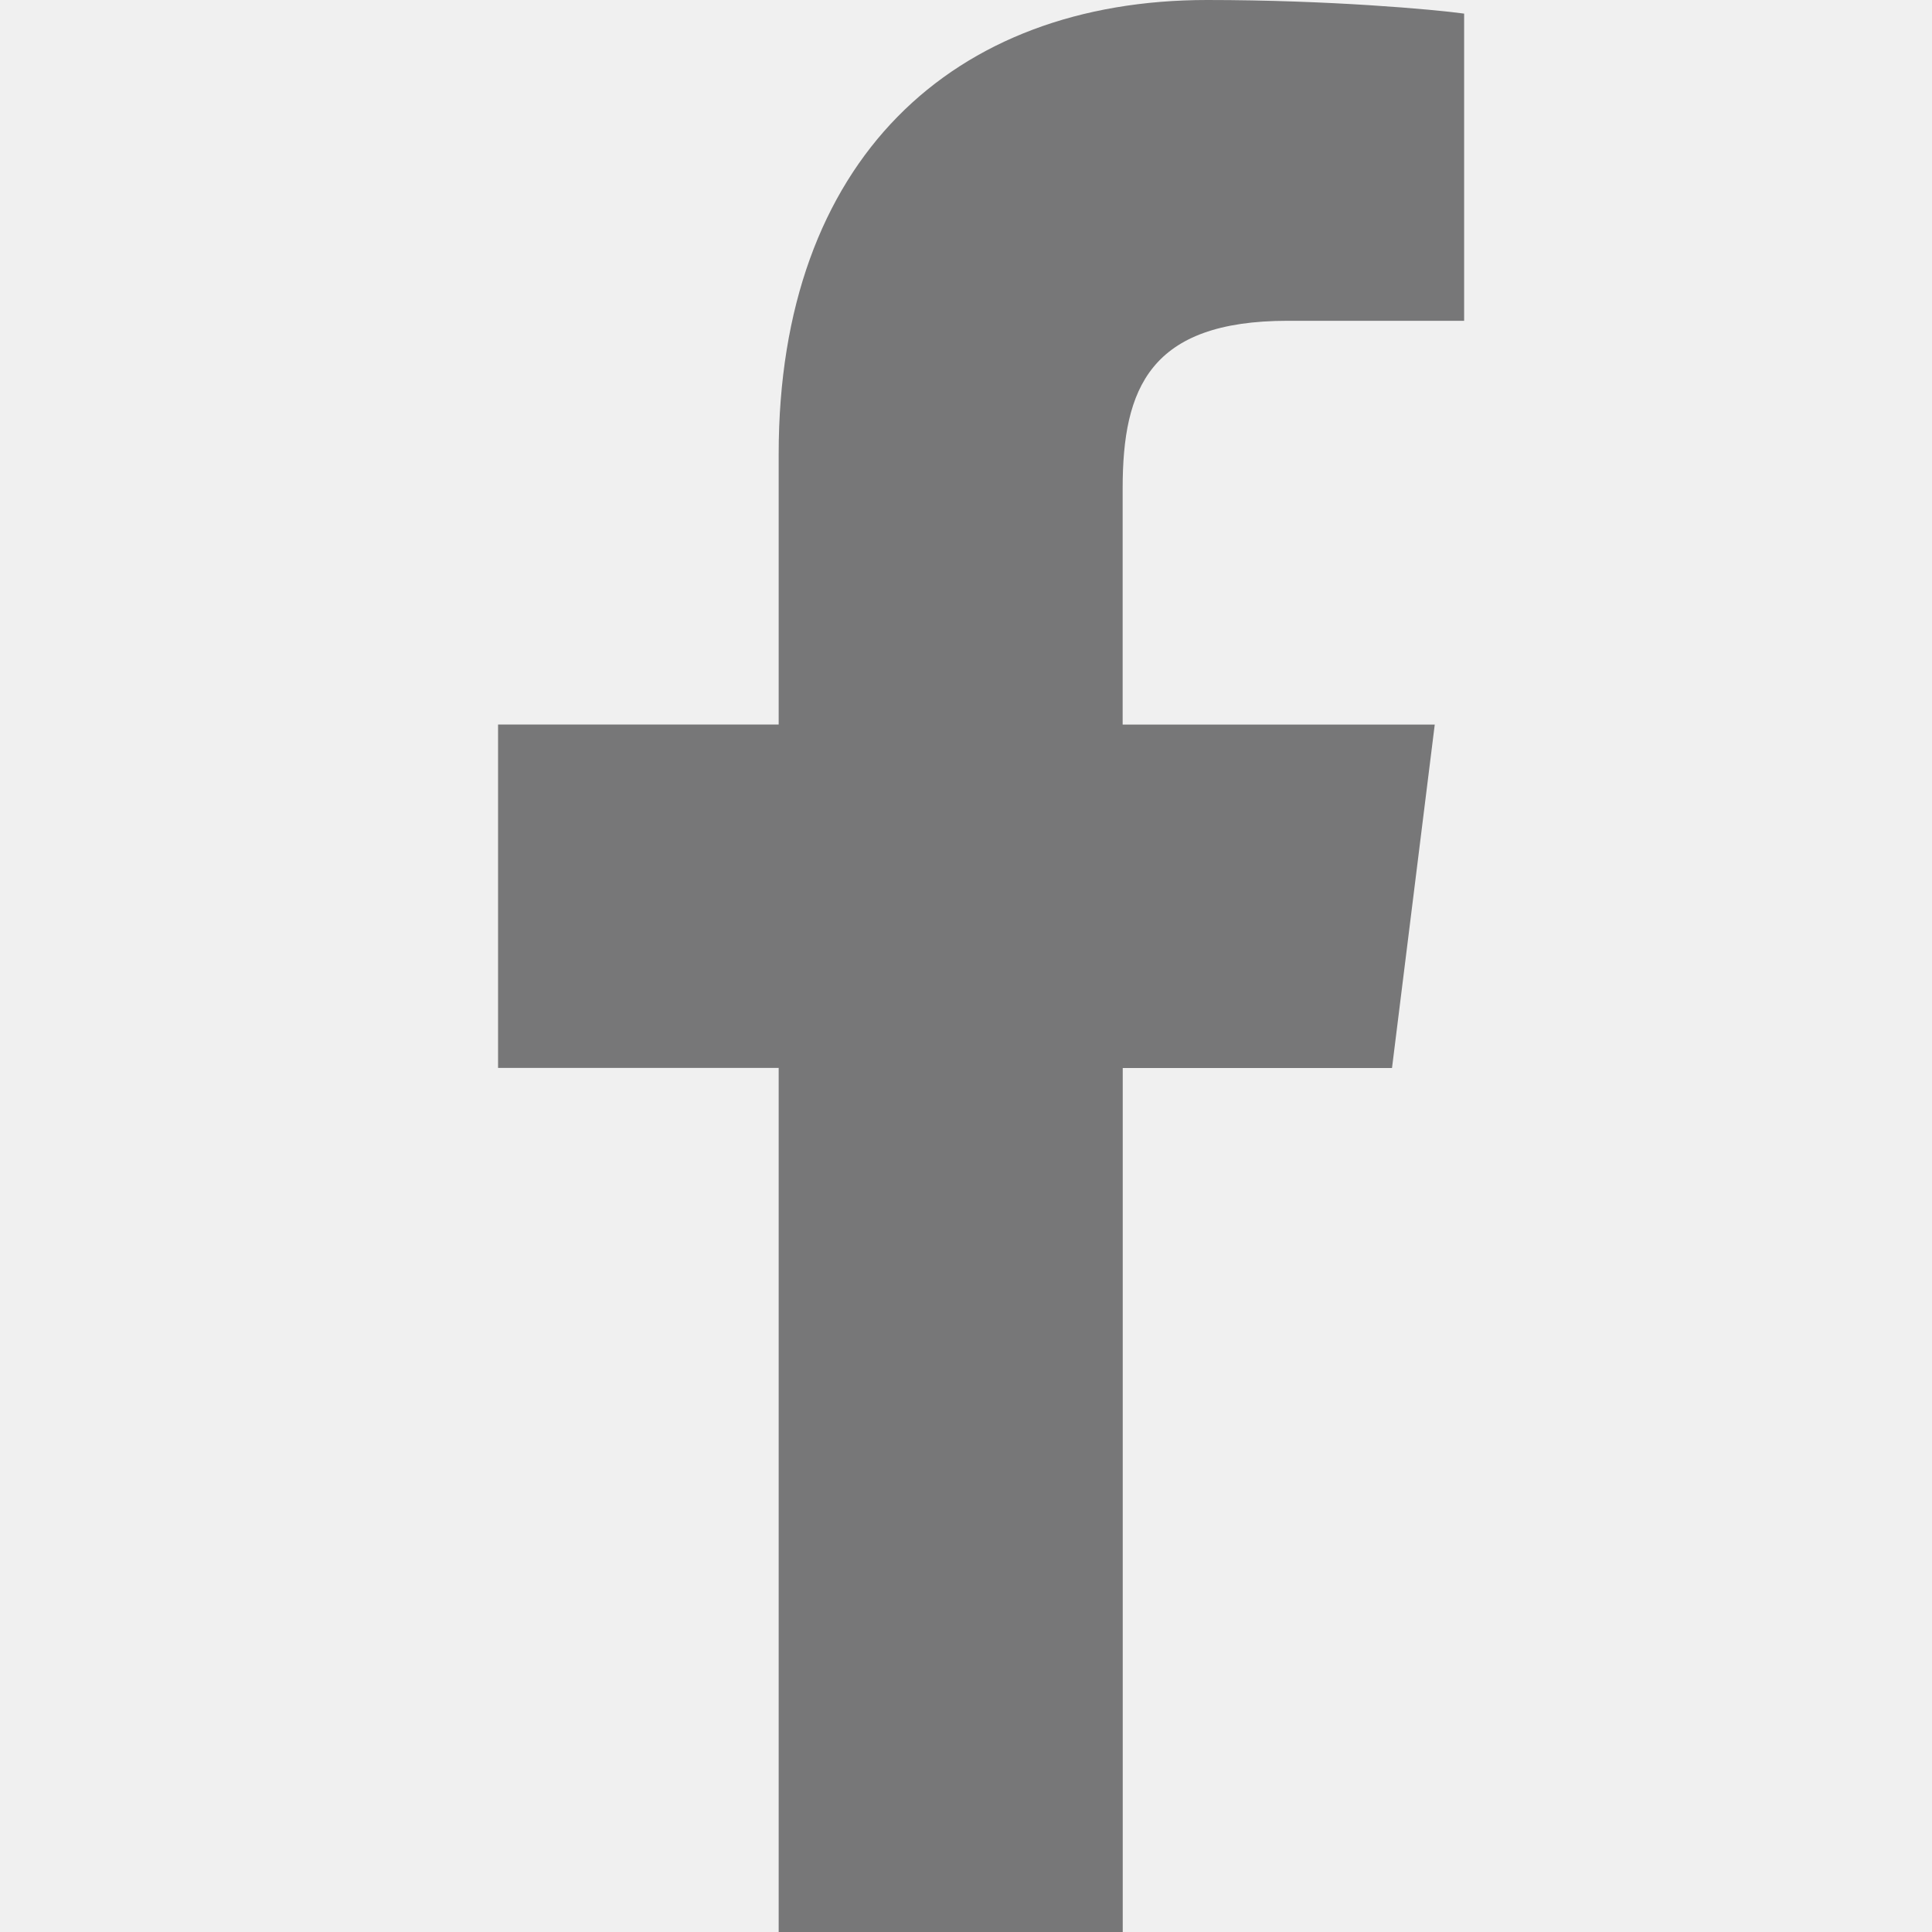
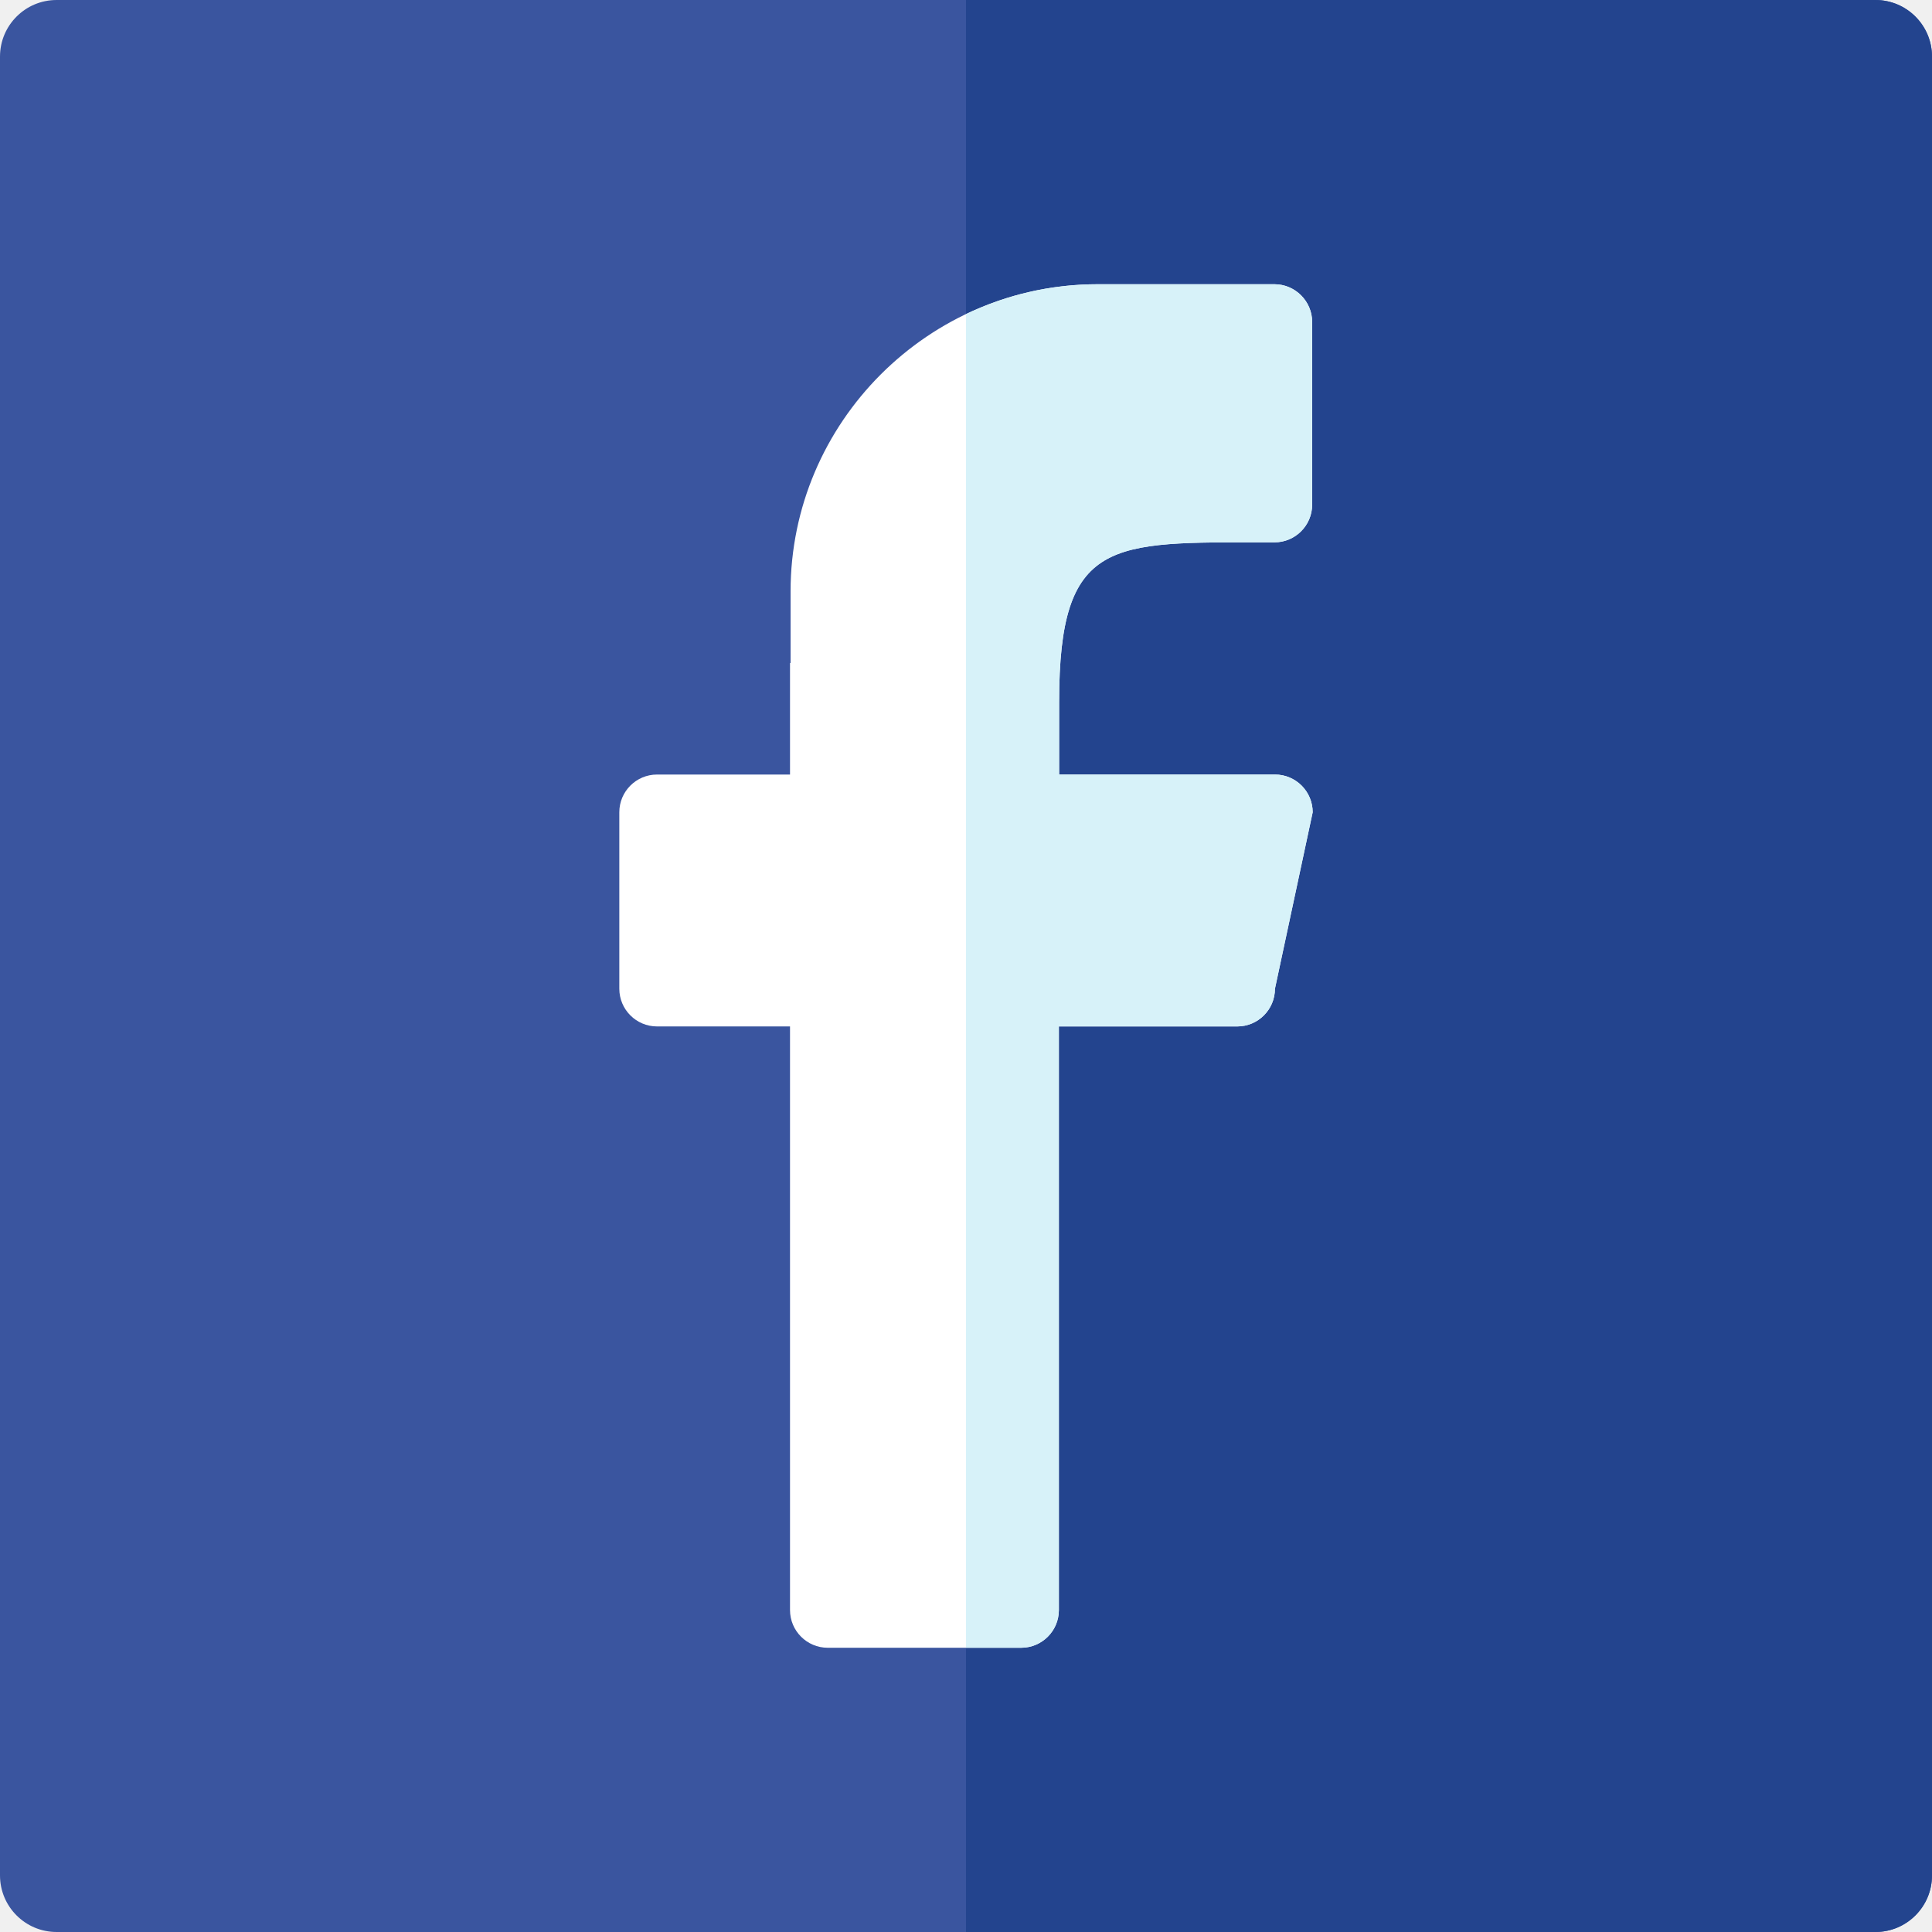
- <svg xmlns="http://www.w3.org/2000/svg" id="Bold" enable-background="new 0 0 24 24" height="512" viewBox="0 0 24 24" width="512" fill="#777778">
-   <path d="m15.997 3.985h2.191v-3.816c-.378-.052-1.678-.169-3.192-.169-3.159 0-5.323 1.987-5.323 5.639v3.361h-3.486v4.266h3.486v10.734h4.274v-10.733h3.345l.531-4.266h-3.877v-2.939c.001-1.233.333-2.077 2.051-2.077z" fill="#777778" />
+ <svg xmlns="http://www.w3.org/2000/svg" id="Capa_1" enable-background="new 0 0 512 512" height="512" viewBox="0 0 512 512" width="512">
+   <path d="m497 512h-482c-8.284 0-15-6.716-15-15v-482c0-8.284 6.716-15 15-15h482c8.284 0 15 6.716 15 15v482c0 8.284-6.716 15-15 15z" fill="#3a559f" />
+   <path d="m497 0h-241v512h241c8.284 0 15-6.716 15-15v-482c0-8.284-6.716-15-15-15z" fill="#23448e" />
+   <path d="m280.681 205.261v-19.248c0-43.534 13.761-42.284 55.081-42.284h1.974c5.523 0 10-4.477 10-10v-48.404c0-5.5-4.5-10-10-10h-46.855c-44.753 0-81.37 36.616-81.37 81.37v19.007h-.149v29.559h-35.237c-5.523 0-10 4.477-10 10v46.755c0 5.523 4.477 10 10 10h35.237v154.658c0 5.523 4.477 10 10 10h51.249c5.523 0 10-4.477 10-10v-154.657h47.263c5.523 0 10-4.477 10-10l10-46.755c0-5.523-4.477-10-10-10h-57.193z" fill="#fff" />
+   <path d="m337.874 205.261h-57.193v-19.248c0-43.534 13.761-42.284 55.081-42.284h1.974c5.523 0 10-4.477 10-10v-48.404c0-5.5-4.5-10-10-10h-46.855c-12.465 0-24.294 2.847-34.881 7.913v353.437h14.612c5.523 0 10-4.477 10-10v-154.658h47.263c5.523 0 10-4.477 10-10l10-46.755c-.001-5.524-4.478-10.001-10.001-10.001z" fill="#d7f2f9" />
</svg>
